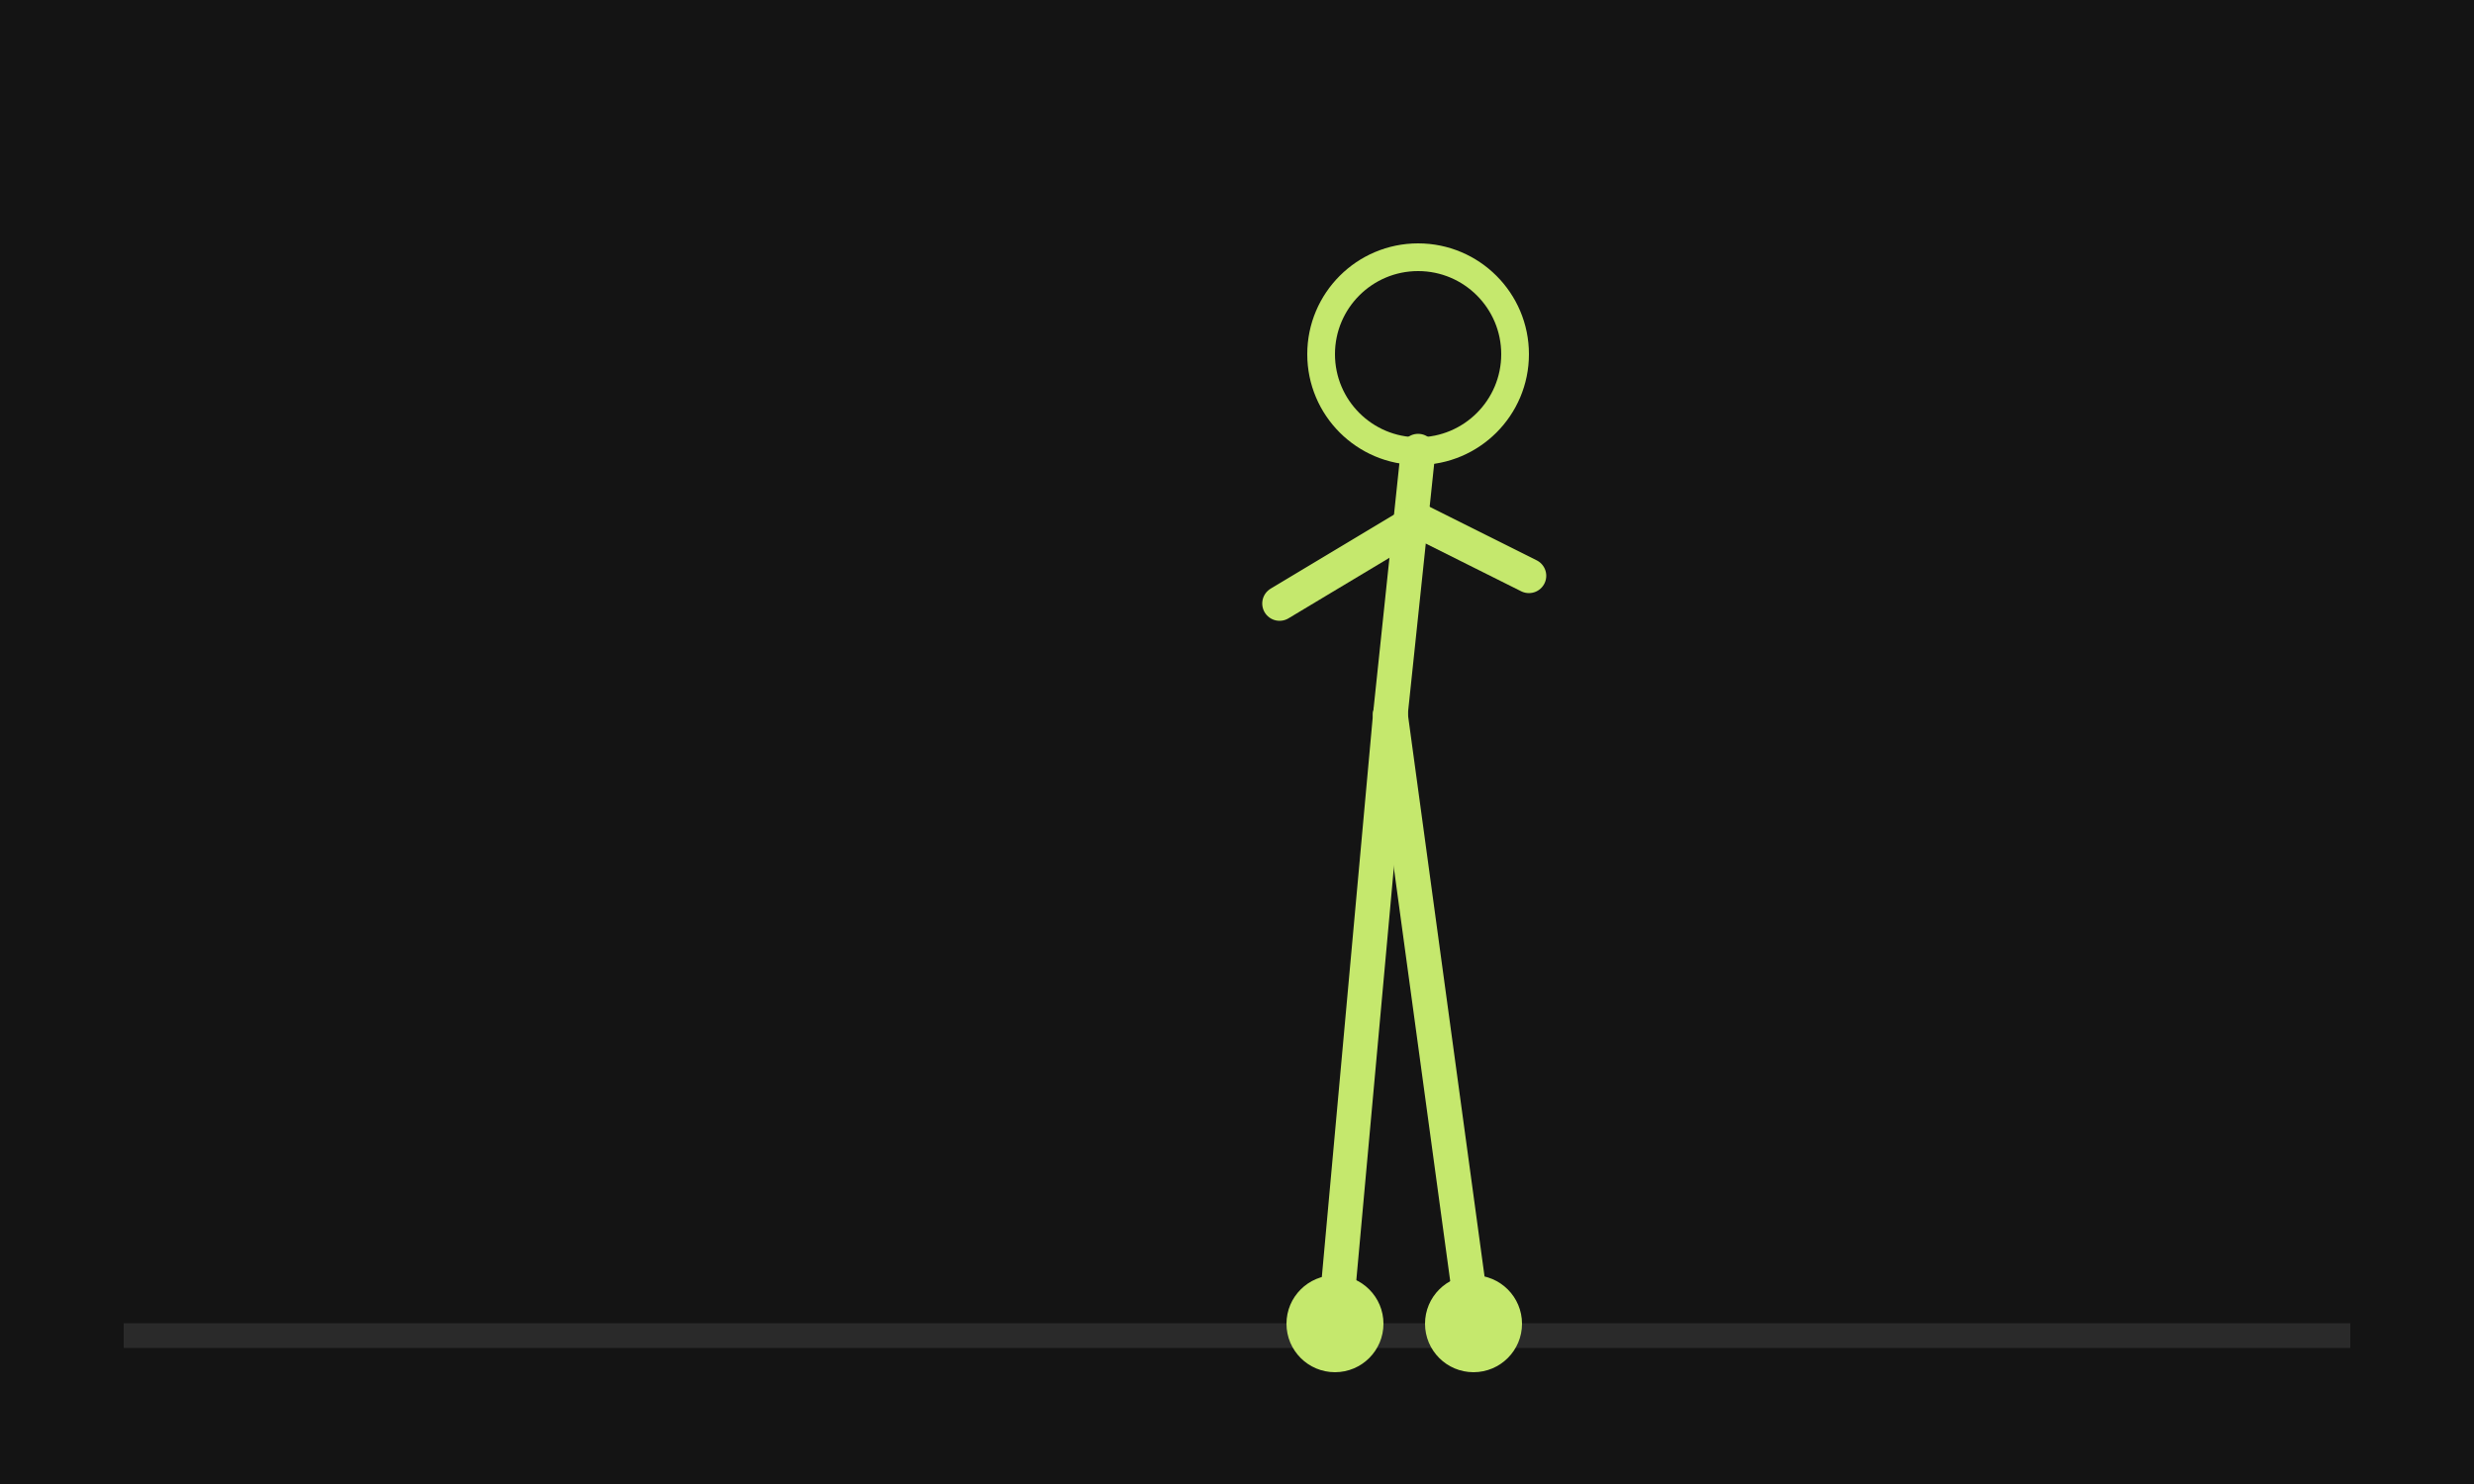
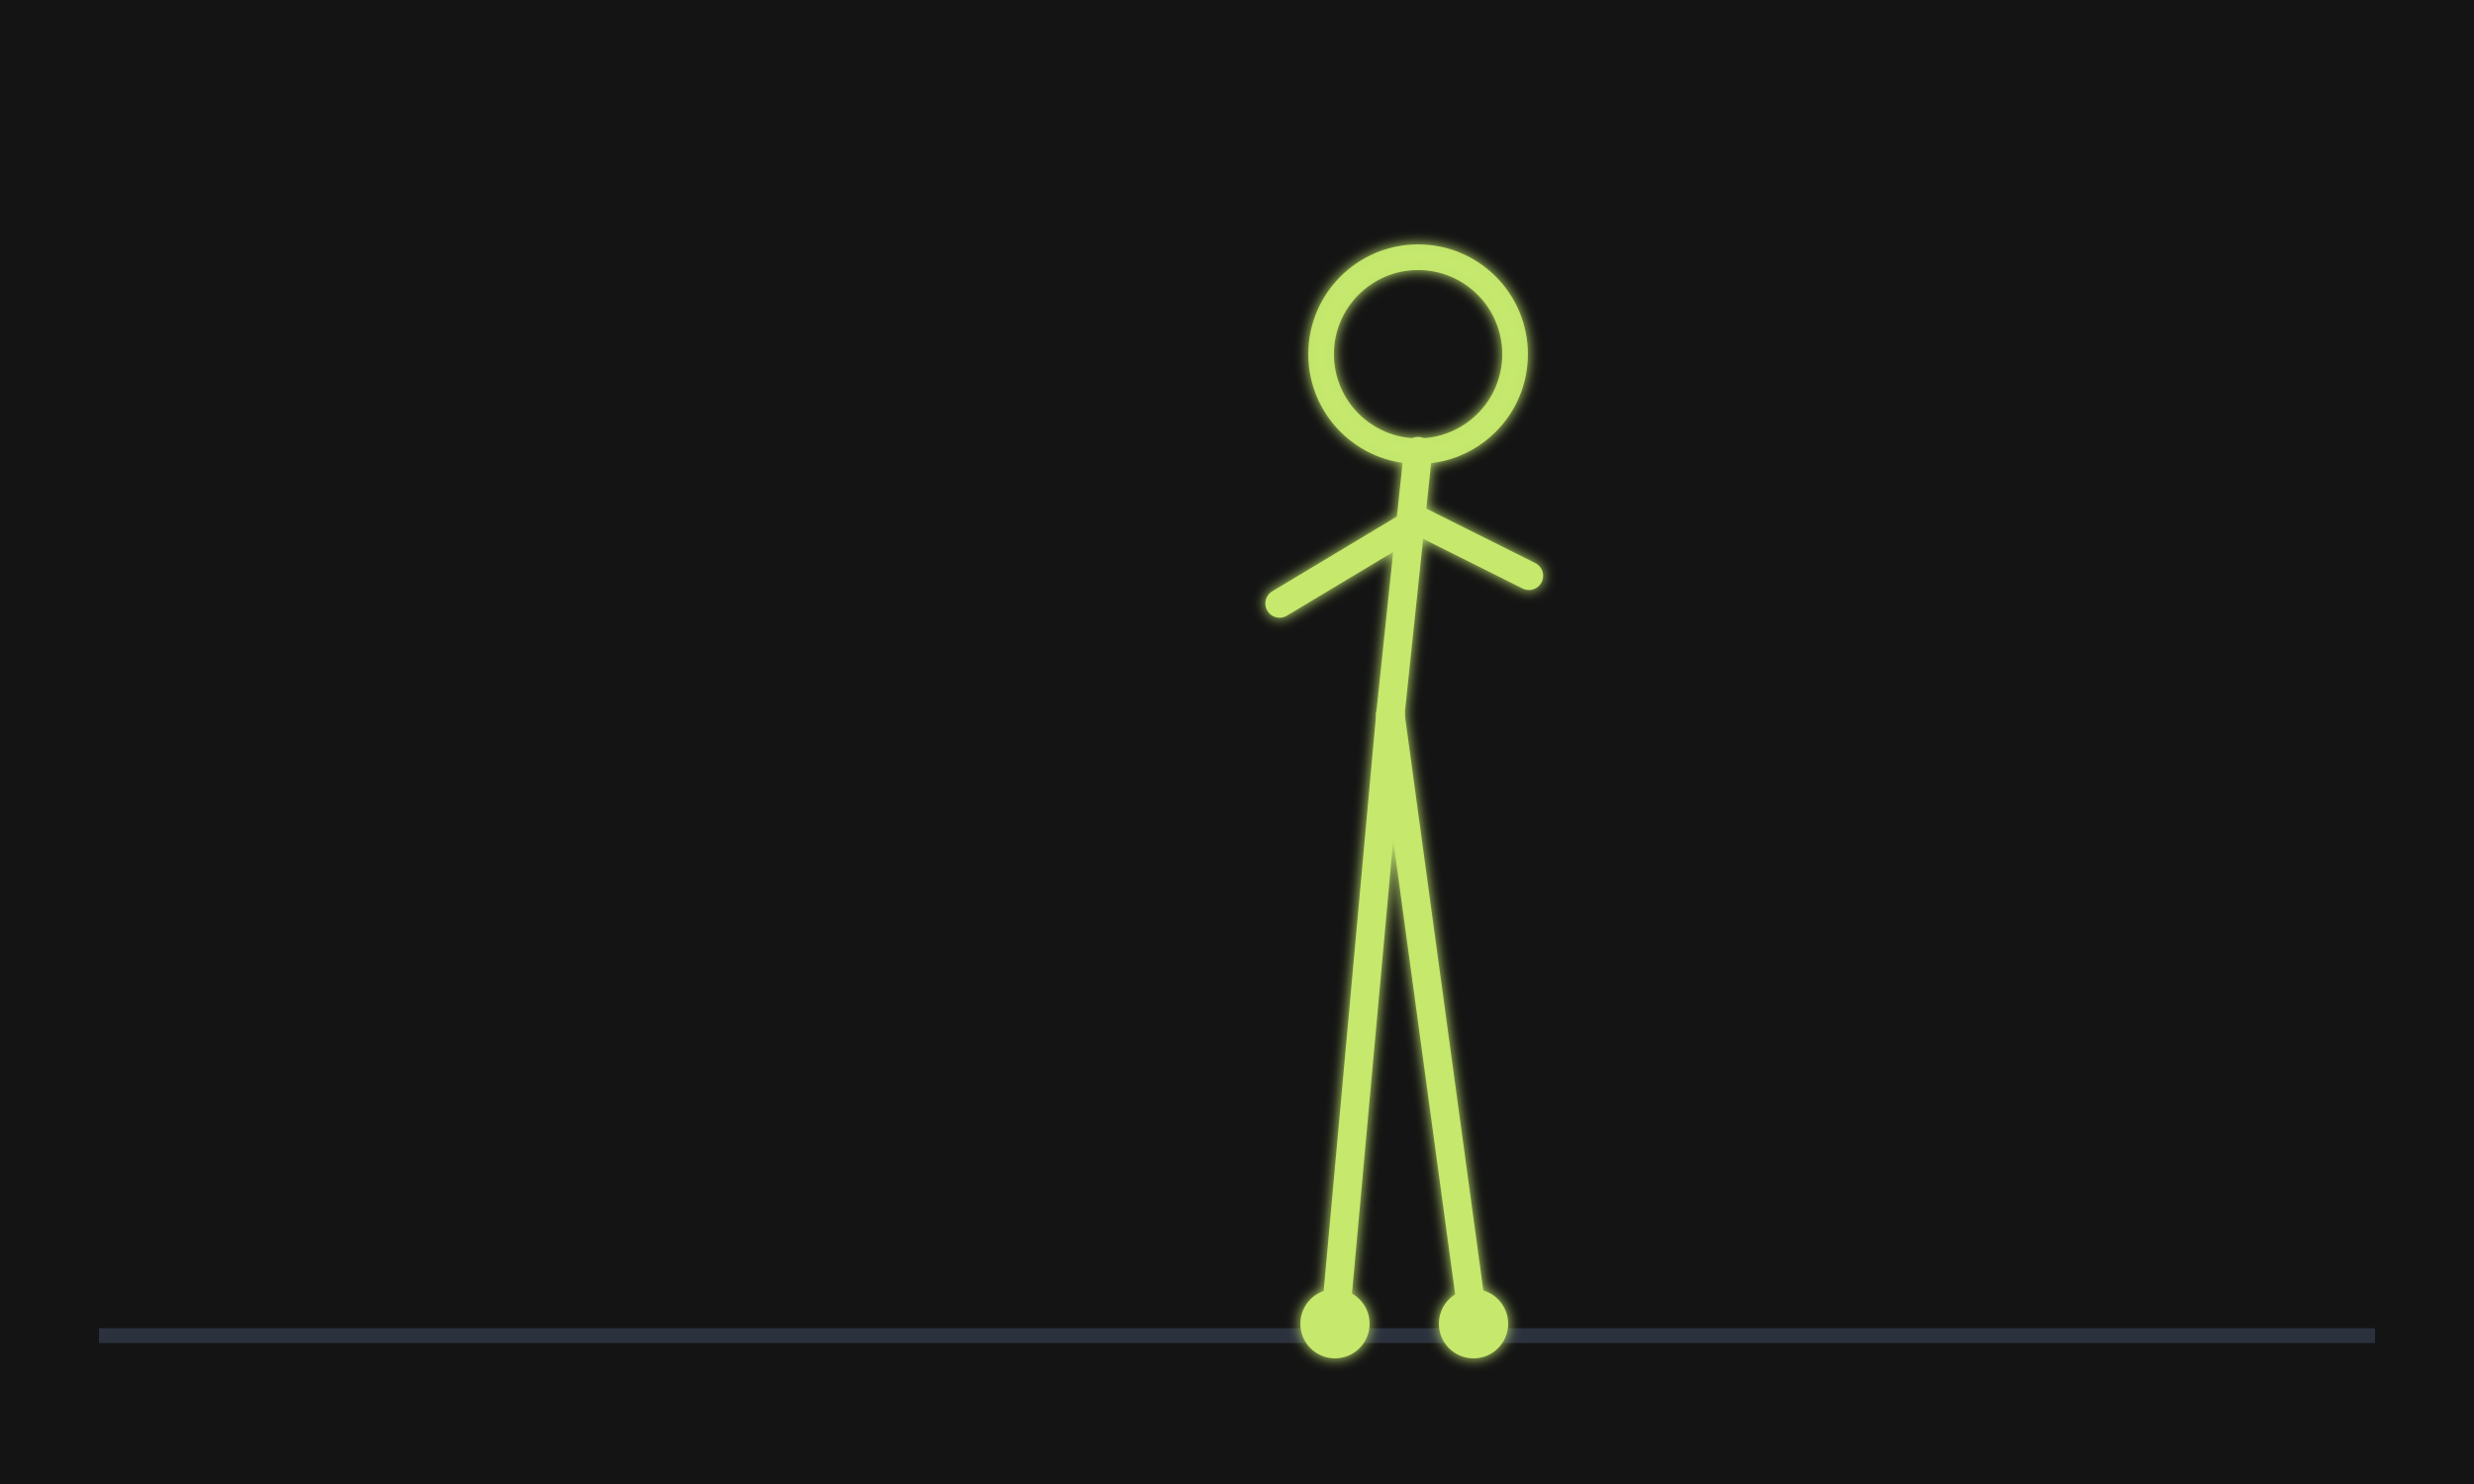
<svg xmlns="http://www.w3.org/2000/svg" viewBox="0 0 200 120" fill="none" aria-hidden="true">
+   <defs>
+     <filter id="sfGlow" x="-35%" y="-35%" width="170%" height="170%">
+       <feGaussianBlur stdDeviation="0.5" result="b" />
+       <feMerge>
+         <feMergeNode in="b" />
+         <feMergeNode in="SourceGraphic" />
+       </feMerge>
+     </filter>
+   </defs>
  <rect width="200" height="120" fill="#141414" />
-   <line x1="10" y1="108" x2="190" y2="108" stroke="#2a2a2a" stroke-width="2" />
-   <g transform="translate(34,4) scale(1.12)">
-     <circle cx="72" cy="22" r="7" stroke="#c5e86d" stroke-width="2" />
-     <path d="M72 29 L70 48" stroke="#c5e86d" stroke-width="2.5" stroke-linecap="round" stroke-linejoin="round" />
-     <path d="M70 48 L66 92" stroke="#c5e86d" stroke-width="2.5" stroke-linecap="round" stroke-linejoin="round" />
-     <path d="M70 48 L76 92" stroke="#c5e86d" stroke-width="2.5" stroke-linecap="round" stroke-linejoin="round" />
-     <path d="M72 34 L62 40" stroke="#c5e86d" stroke-width="2.5" stroke-linecap="round" stroke-linejoin="round" />
-     <path d="M72 34 L80 38" stroke="#c5e86d" stroke-width="2.5" stroke-linecap="round" stroke-linejoin="round" />
-     <circle cx="66" cy="92" r="3.5" fill="#c5e86d" />
-     <circle cx="76" cy="92" r="3.5" fill="#c5e86d" />
+   <line x1="8" y1="108" x2="192" y2="108" stroke="#4a5570" stroke-width="1.2" opacity="0.45" />
+   <g filter="url(#sfGlow)">
+     <g transform="translate(34,4) scale(1.12)">
+       <circle cx="72" cy="22" r="7" stroke="#c5e86d" stroke-width="1.85" fill="none" opacity="0.98" />
+       <path d="M72 29 L70 48" stroke="#c5e86d" stroke-width="2.05" stroke-linecap="round" stroke-linejoin="round" />
+       <path d="M70 48 L66 92" stroke="#c5e86d" stroke-width="2.05" stroke-linecap="round" stroke-linejoin="round" />
+       <path d="M70 48 L76 92" stroke="#c5e86d" stroke-width="2.05" stroke-linecap="round" stroke-linejoin="round" />
+       <path d="M72 34 L62 40" stroke="#c5e86d" stroke-width="2.05" stroke-linecap="round" stroke-linejoin="round" />
+       <path d="M72 34 L80 38" stroke="#c5e86d" stroke-width="2.05" stroke-linecap="round" stroke-linejoin="round" />
+       <circle cx="66" cy="92" r="2.5" fill="#c5e86d" />
+       <circle cx="76" cy="92" r="2.5" fill="#c5e86d" />
+     </g>
  </g>
</svg>
